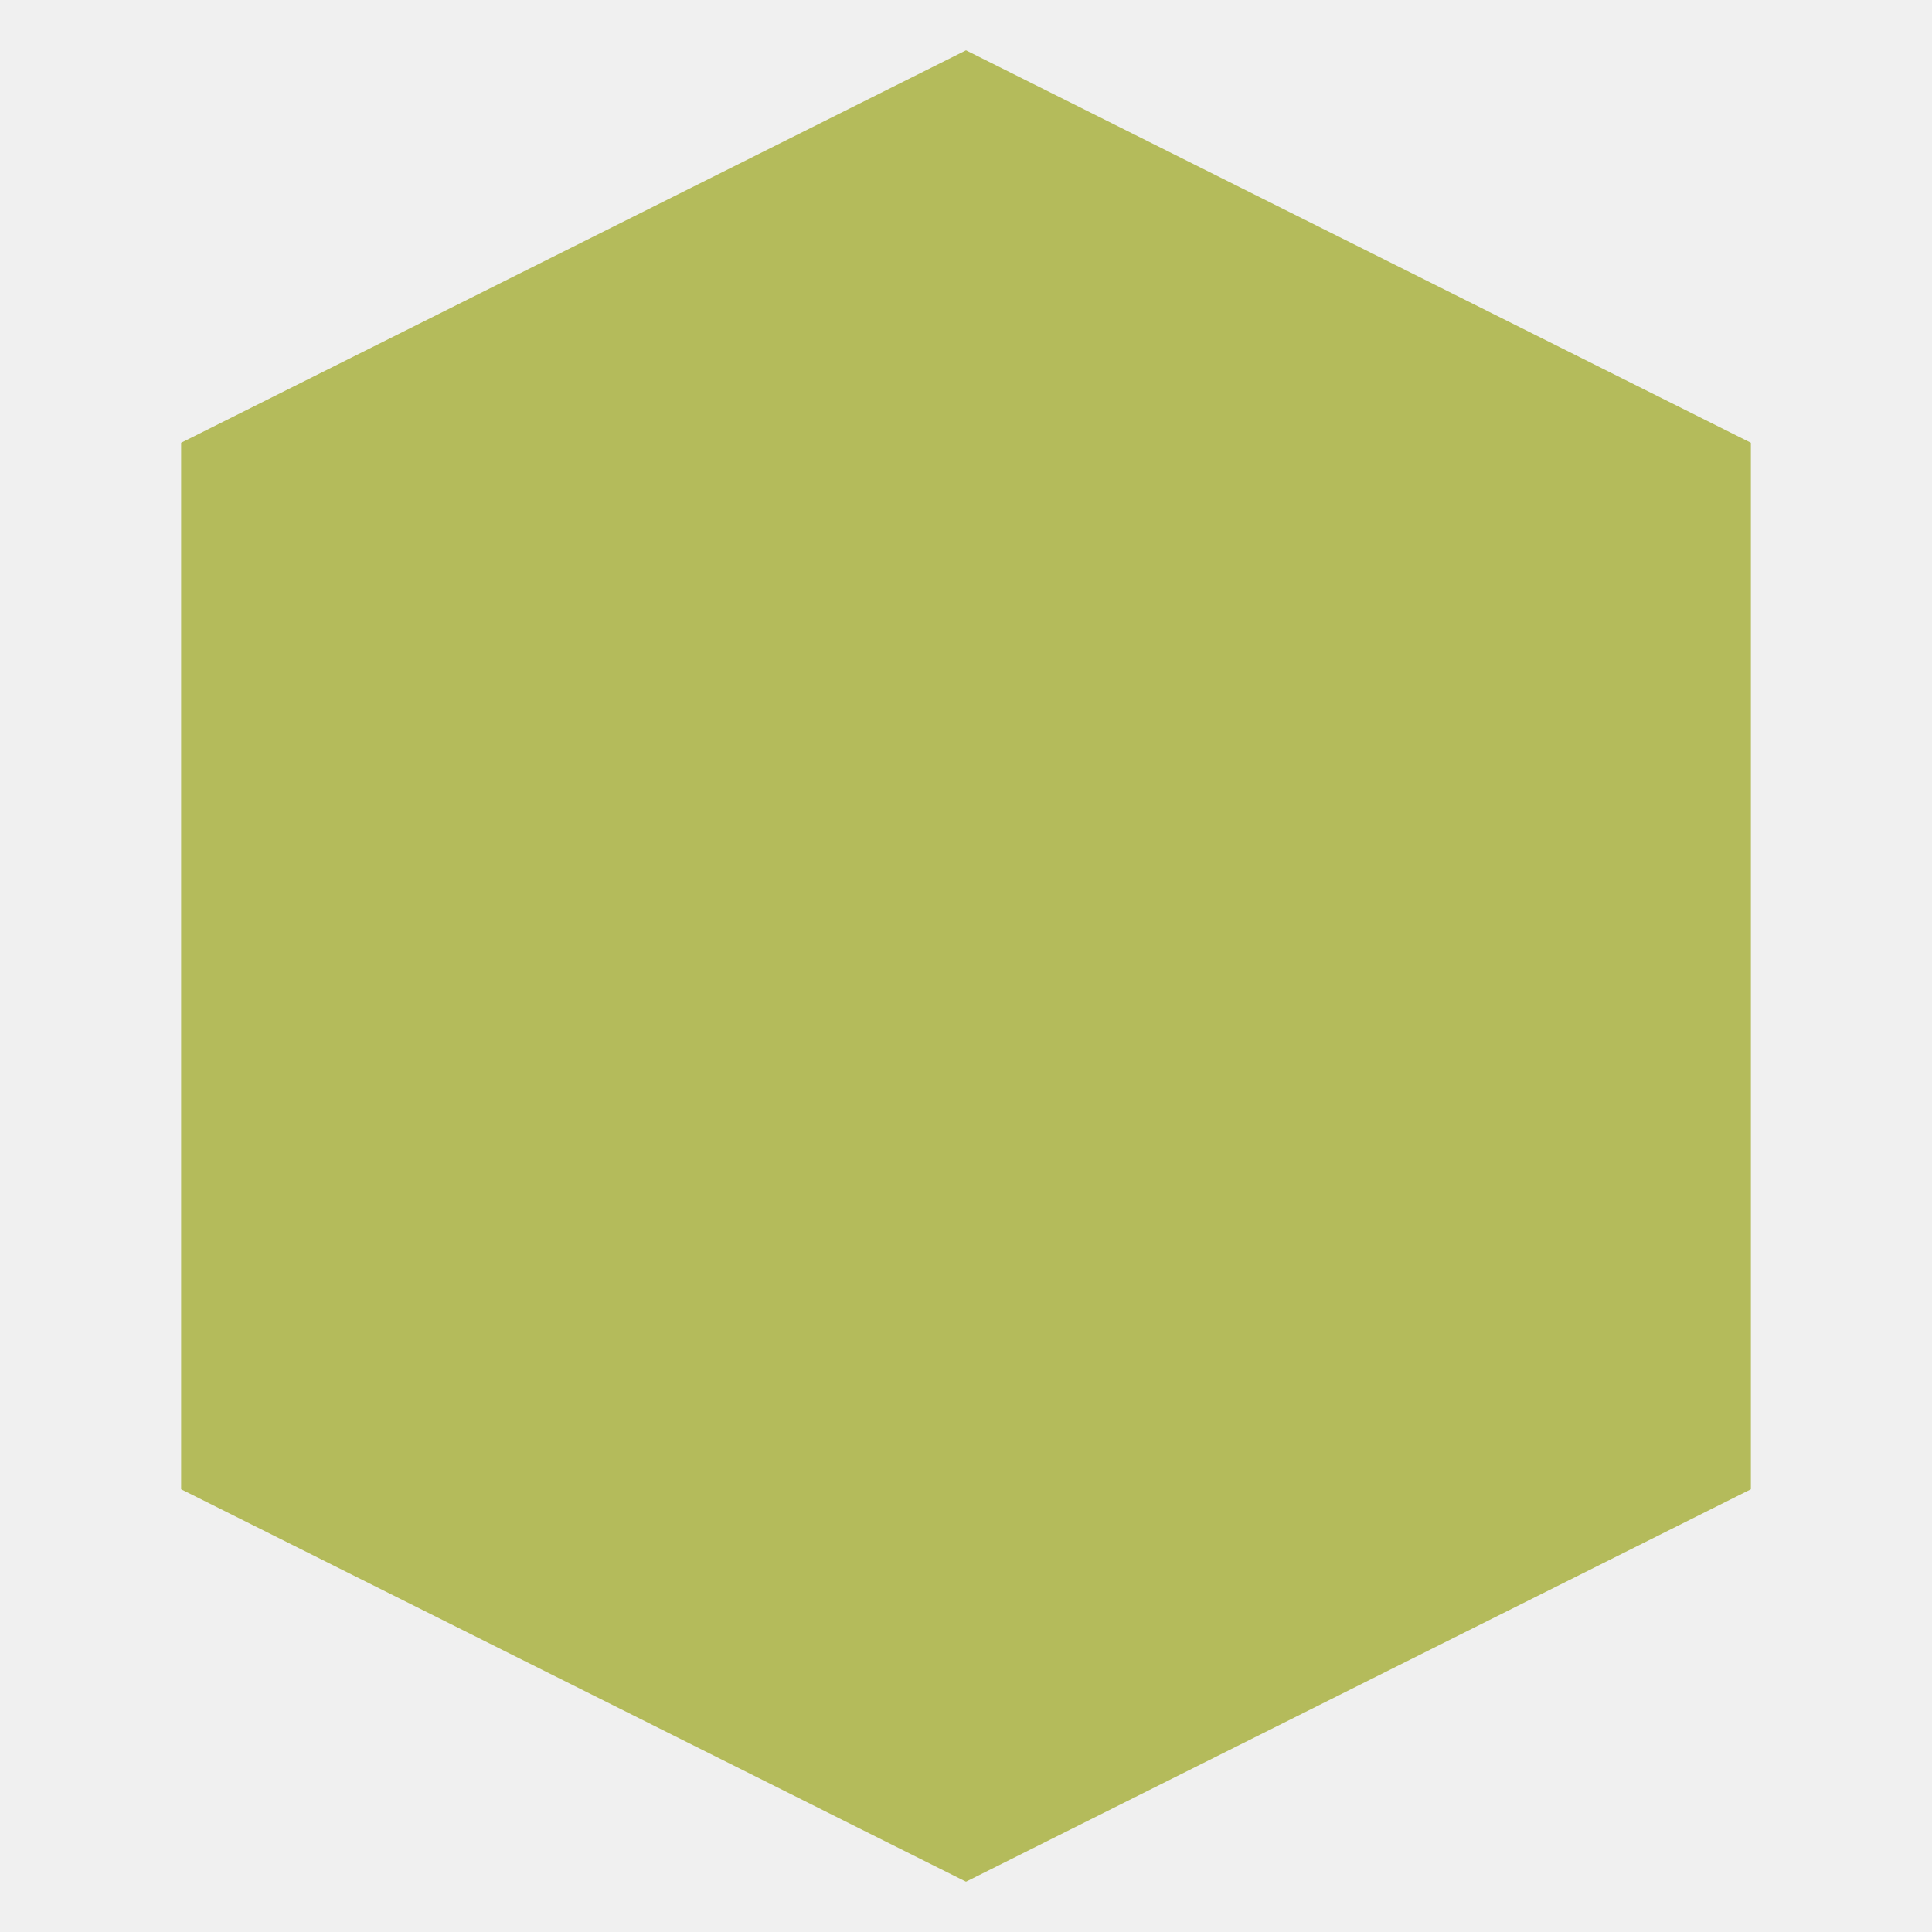
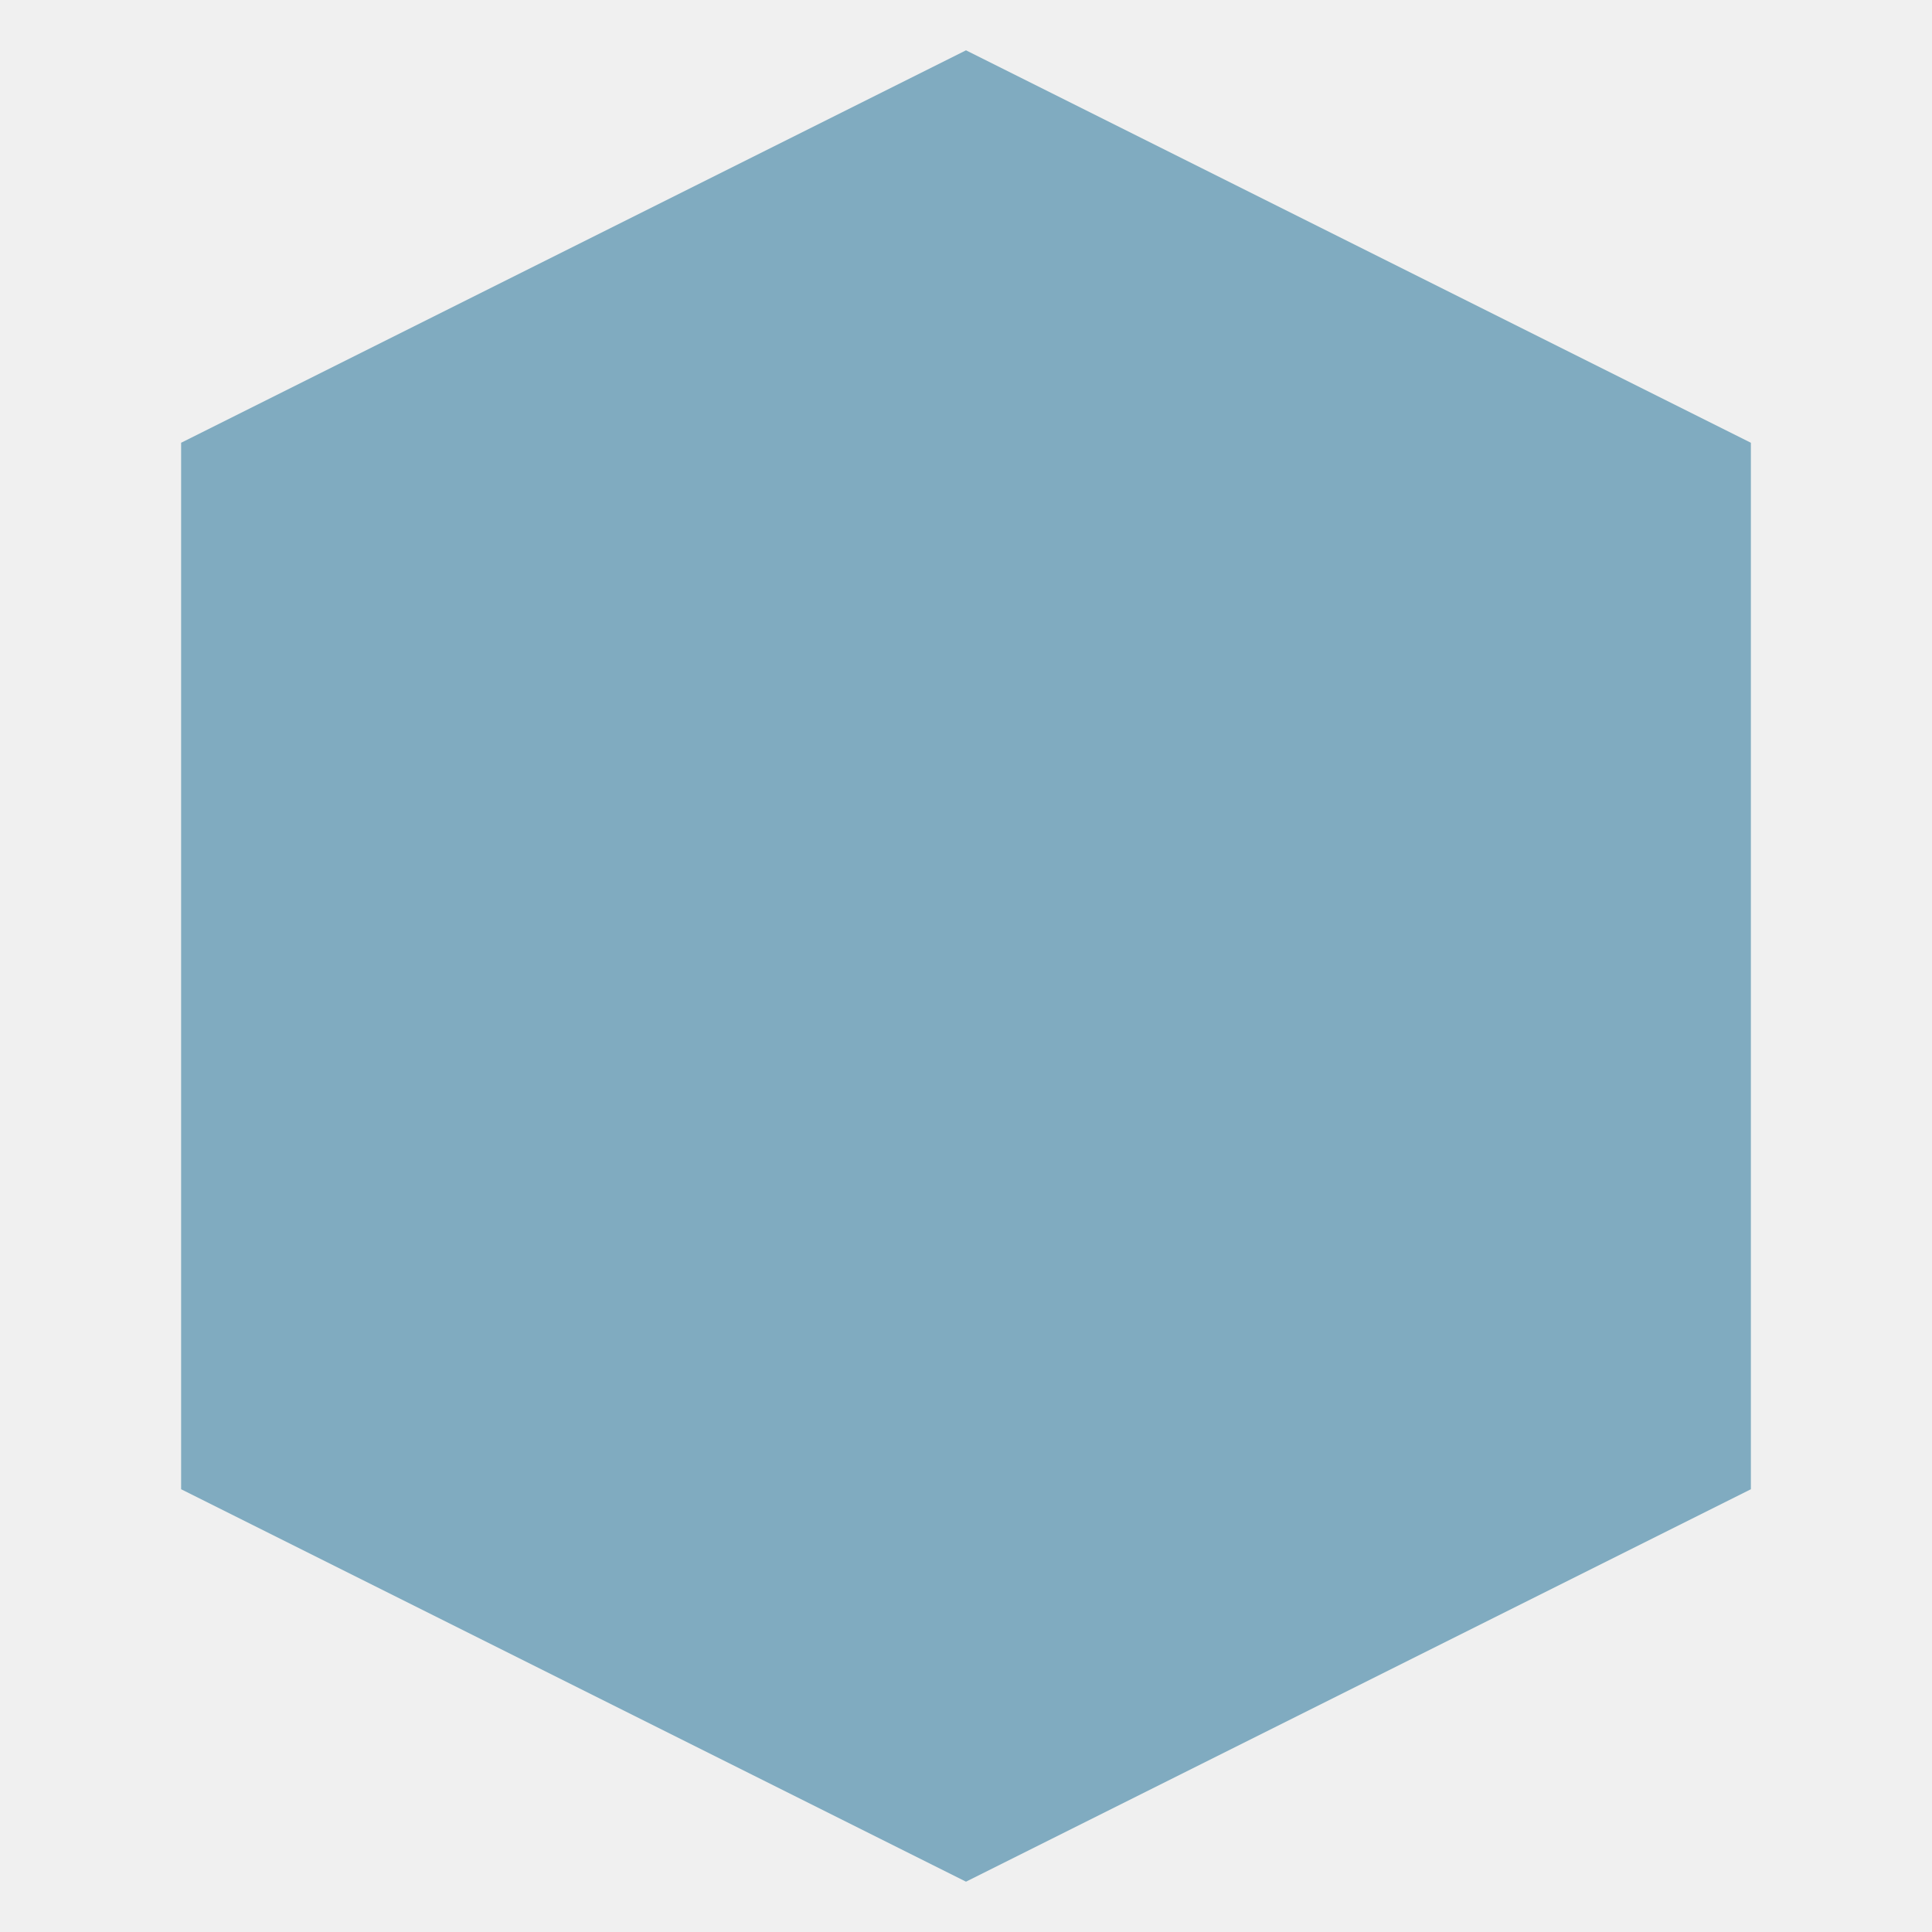
- <svg xmlns="http://www.w3.org/2000/svg" width="256" height="256" version="1.0" preserveAspectRatio="xMidYMid meet">
-   <g>
-     <path transform="rotate(90 128 128)" stroke="#ffffff" id="svg_3" d="m6.667,128l52,-104l138.667,0l52,104l-52,104l-138.667,0l-52,-104z" stroke-width="0" fill="#b4bb5b" />
+ <svg xmlns="http://www.w3.org/2000/svg" width="100%" height="100%" viewBox="0 0 256 256" version="1.1" xml:space="preserve" style="fill-rule:evenodd;clip-rule:evenodd;stroke-linejoin:round;stroke-miterlimit:2;">
+   <g transform="matrix(-3.82857e-16,1,-1,-3.82857e-16,256,4.26326e-14)">
+     <path id="svg_3" d="M6.667,128L58.667,24L197.333,24L249.333,128L197.333,232L58.667,232L6.667,128Z" style="fill:rgb(128,171,192);fill-rule:nonzero;" />
  </g>
</svg>
